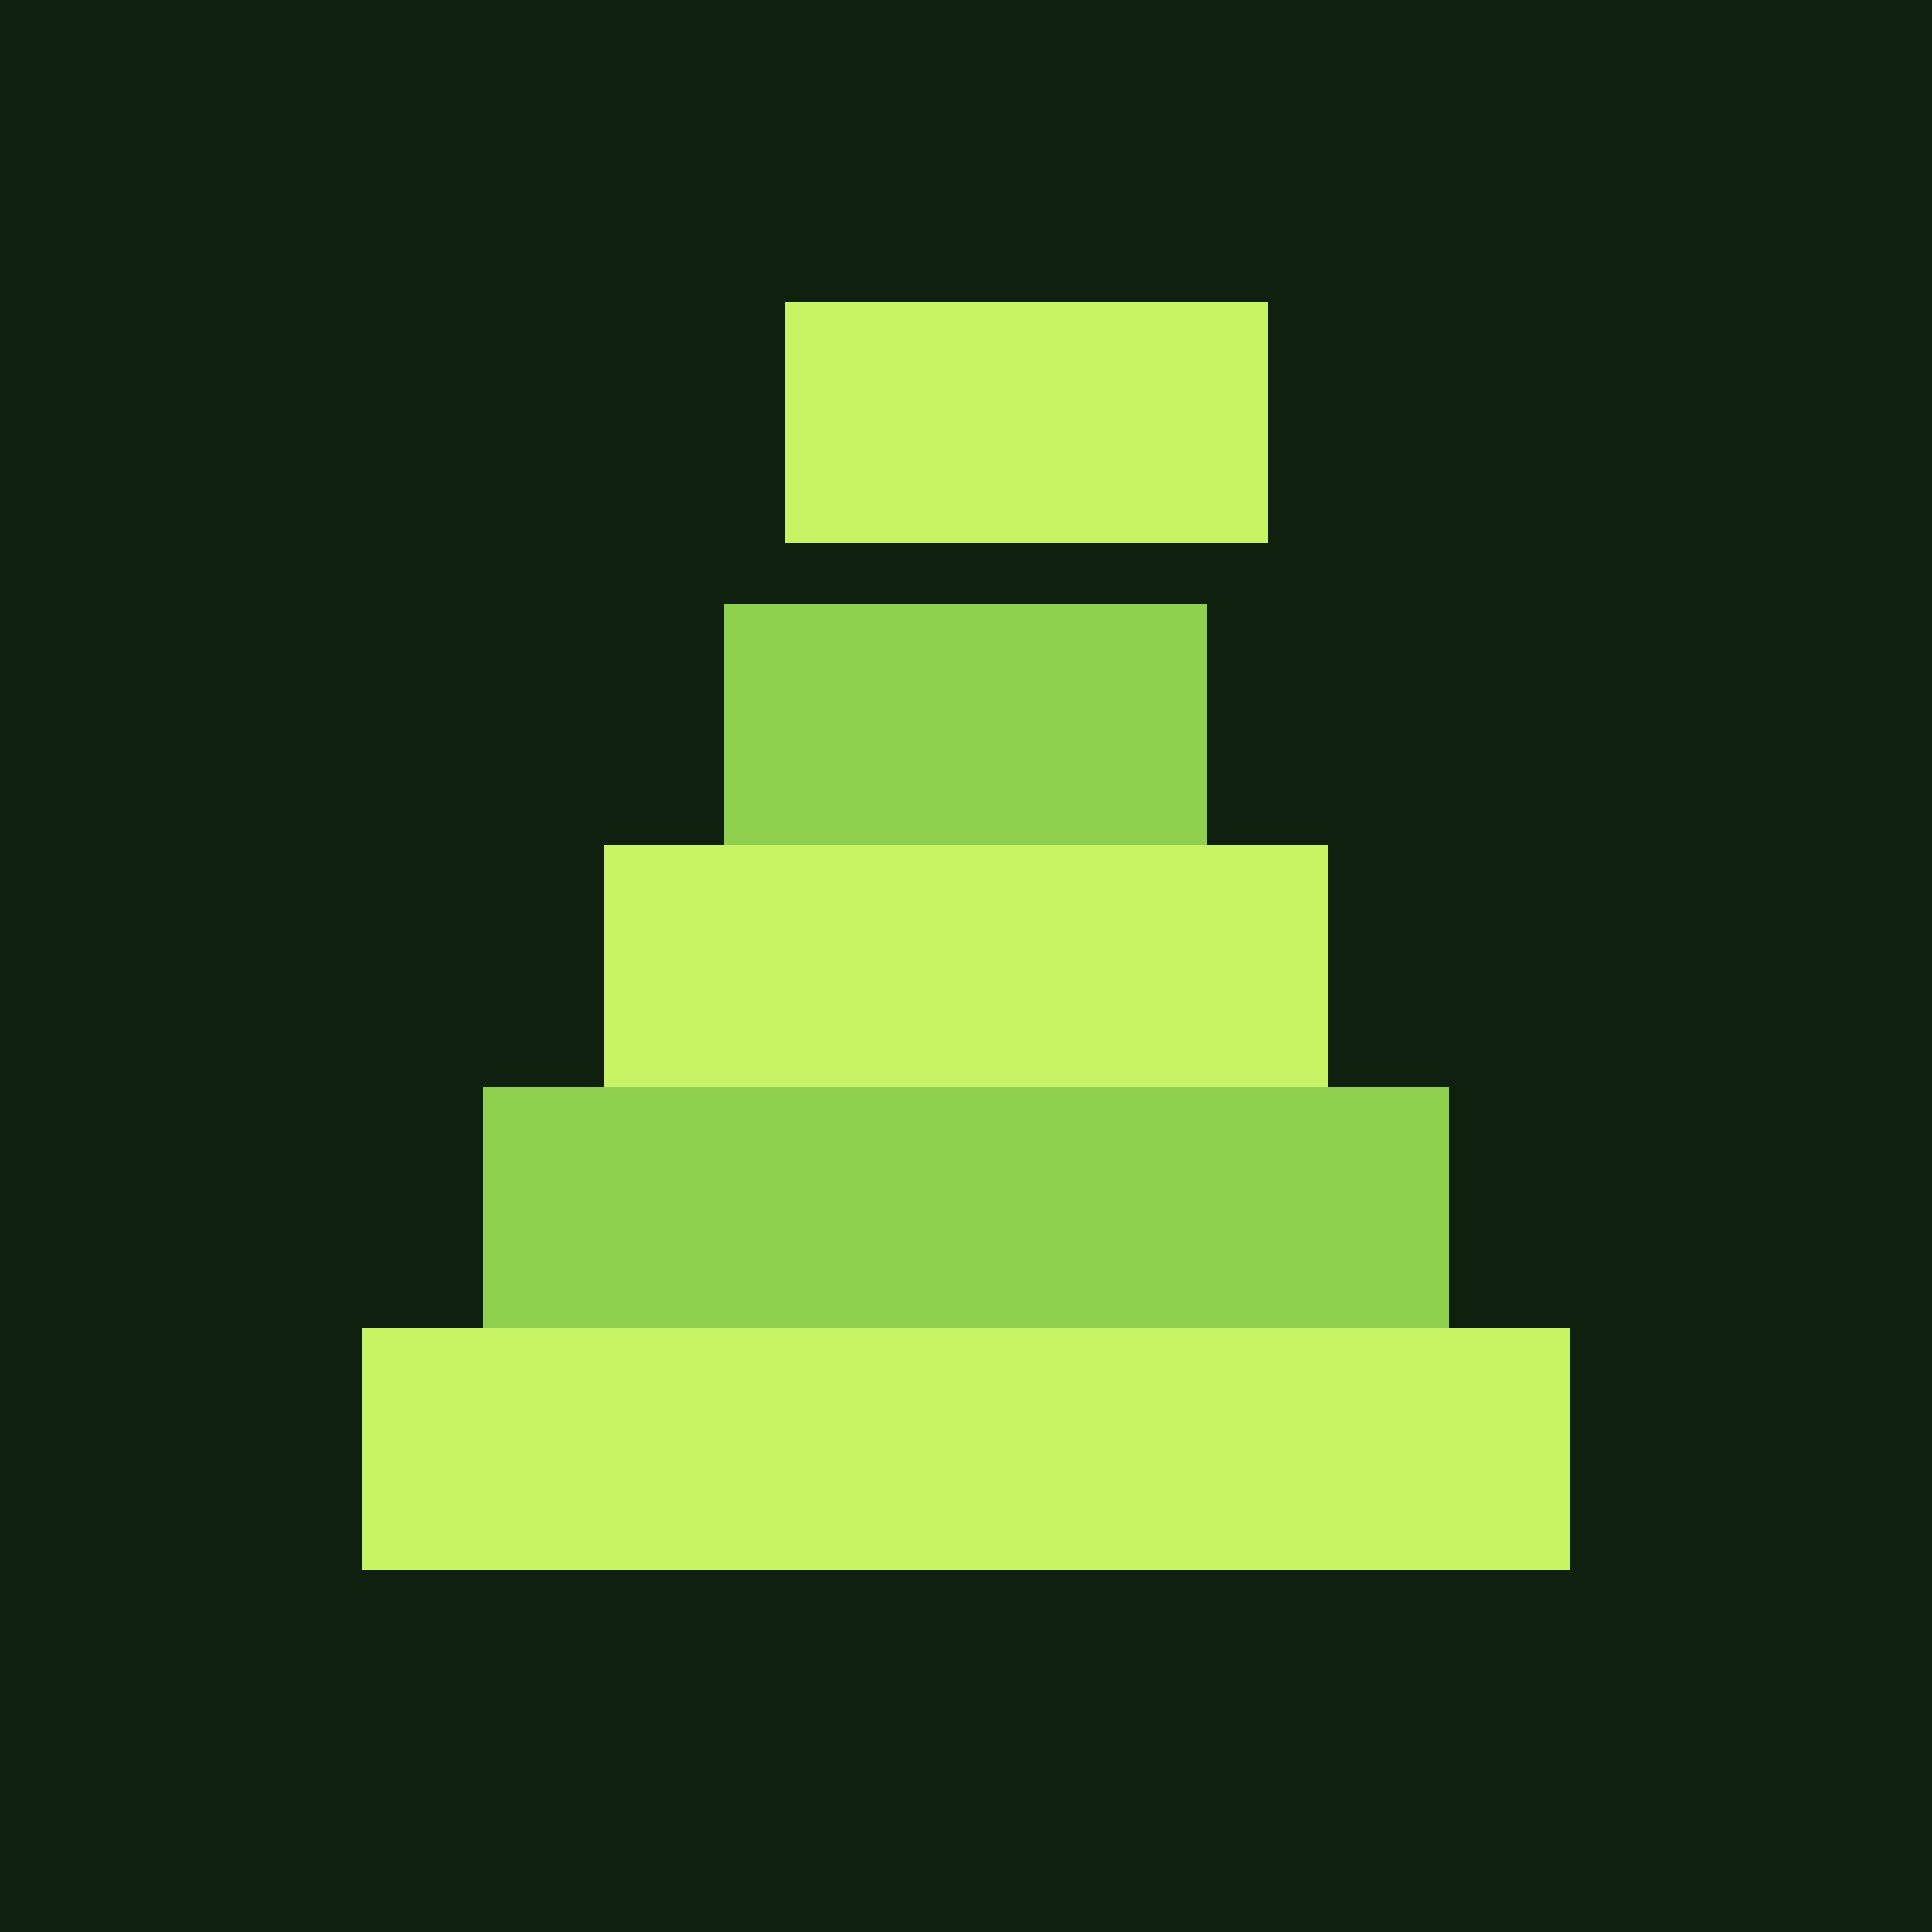
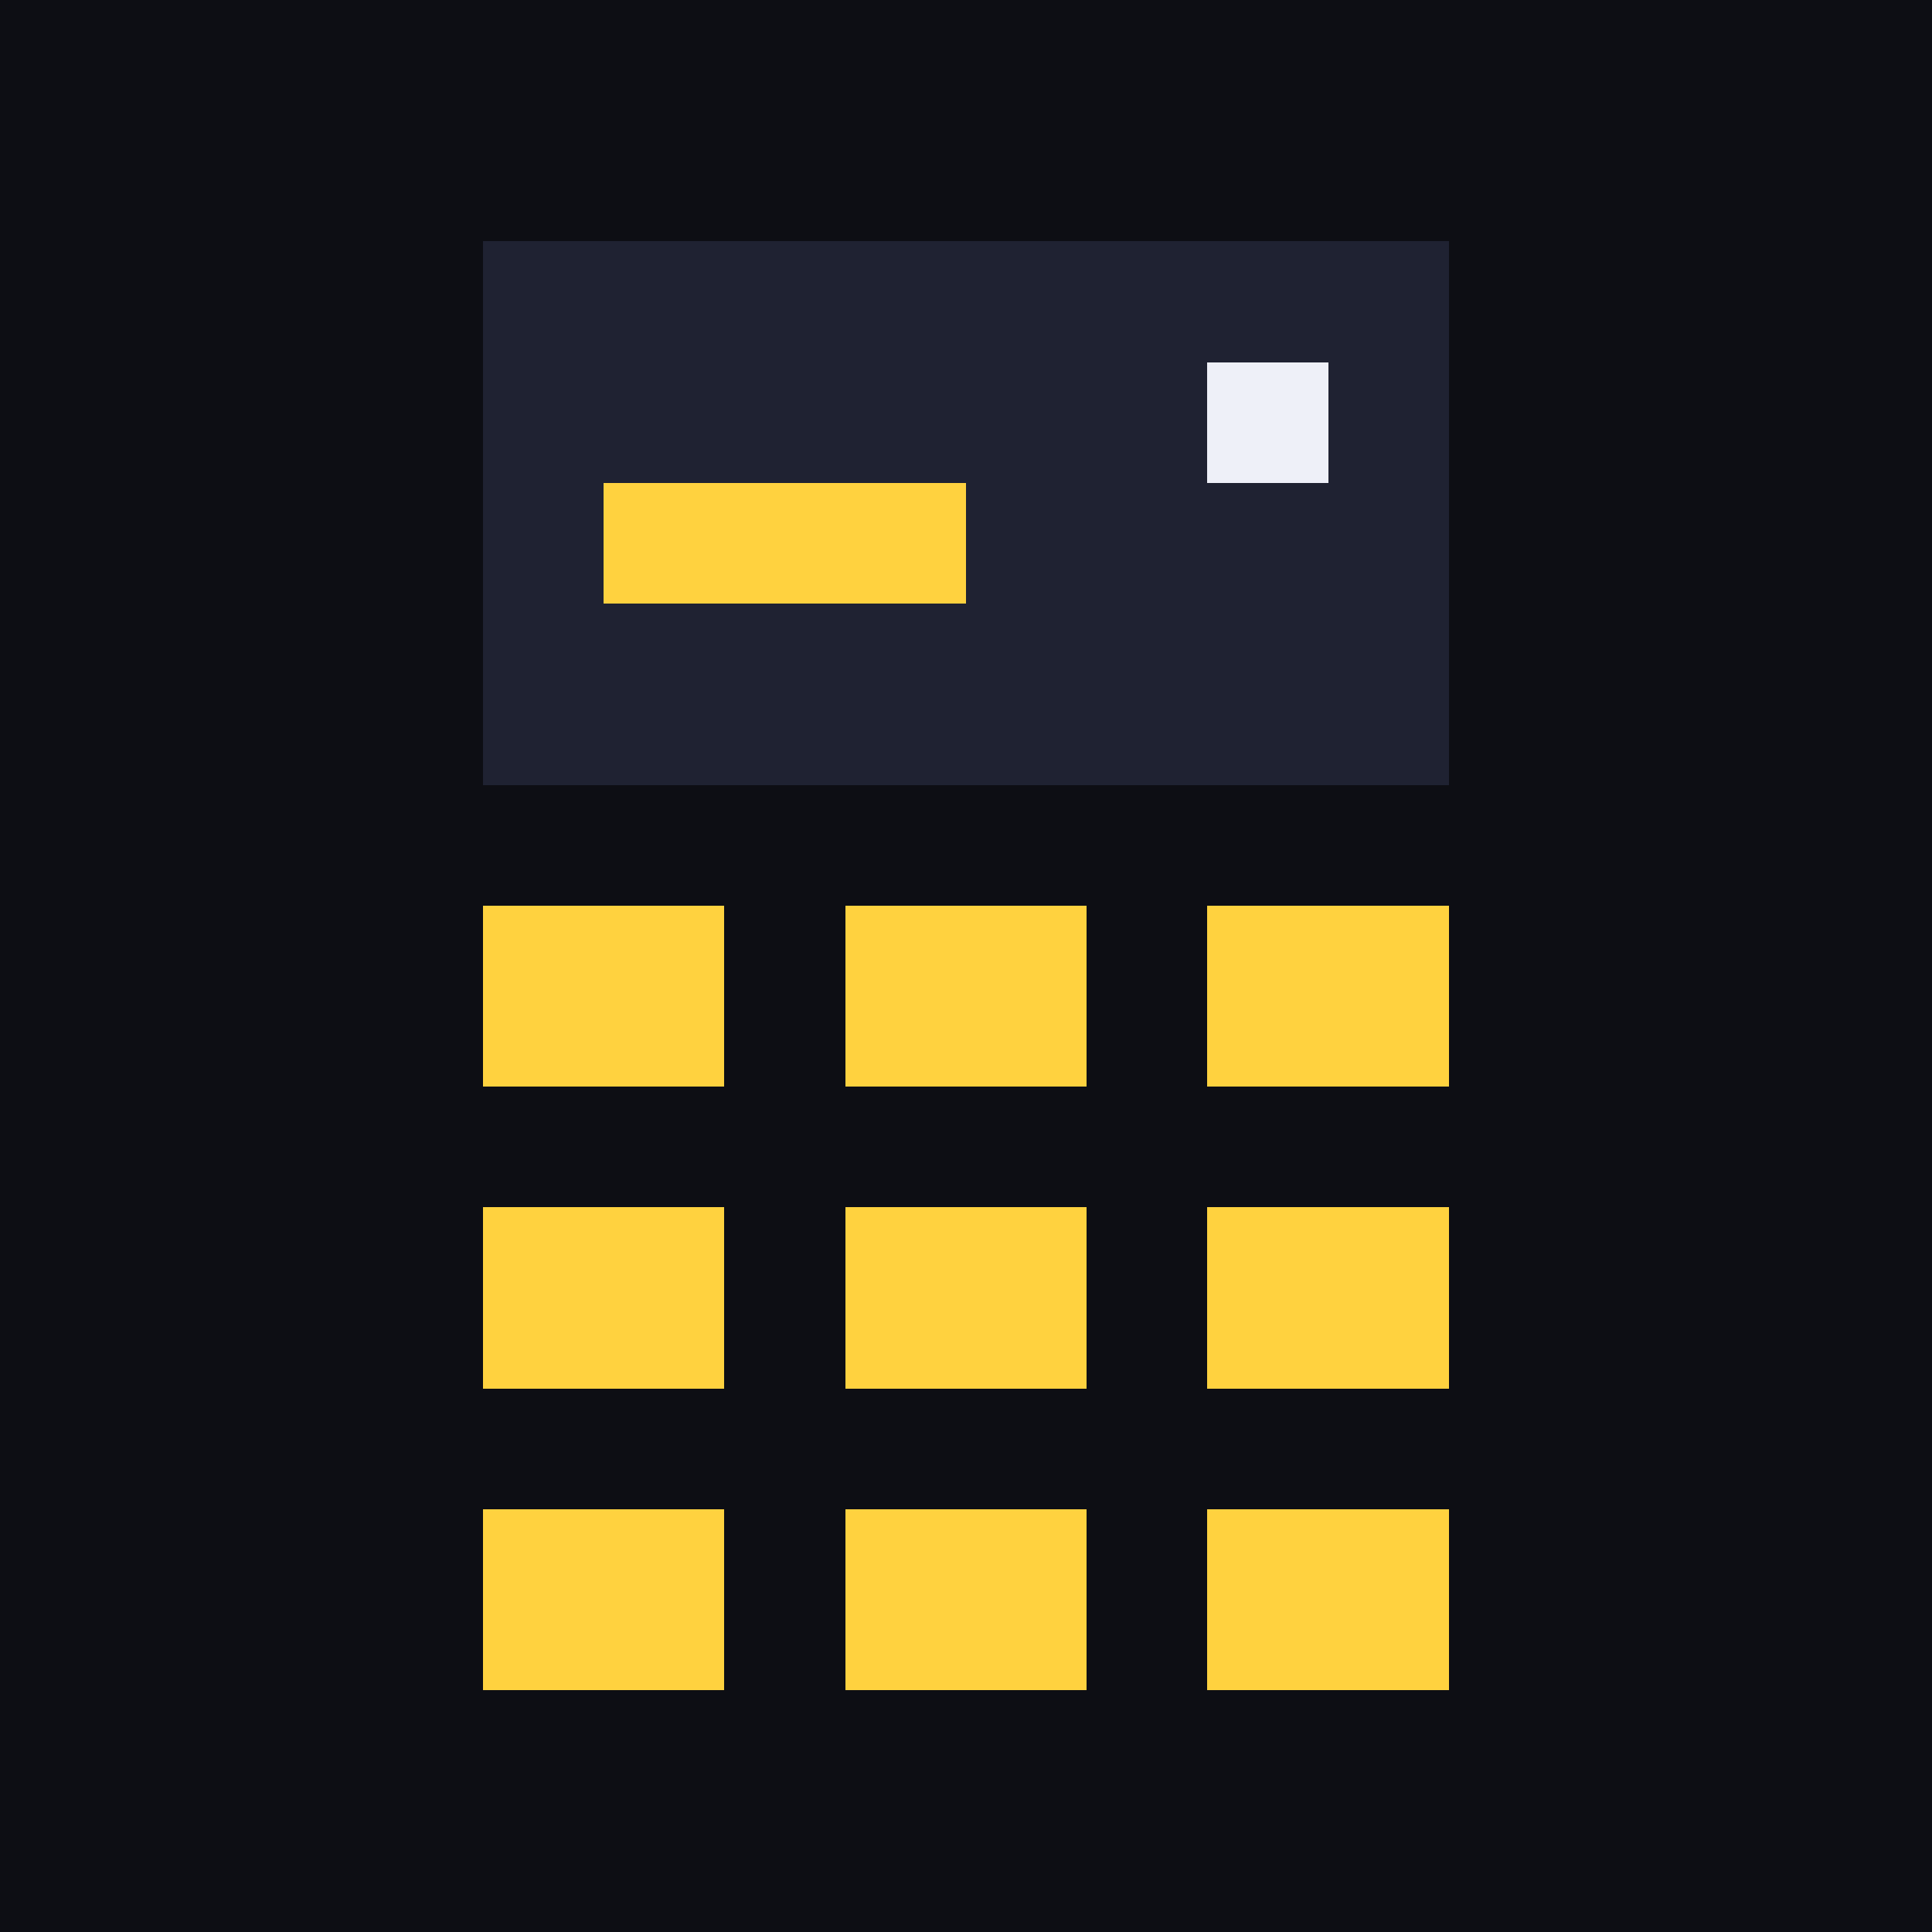
<svg xmlns="http://www.w3.org/2000/svg" viewBox="0 0 64 64" shape-rendering="crispEdges">
-   <rect width="64" height="64" fill="#10200f" />
-   <rect x="12" y="44" width="40" height="8" fill="#c7f464" />
-   <rect x="16" y="36" width="32" height="8" fill="#8fd14f" />
-   <rect x="20" y="28" width="24" height="8" fill="#c7f464" />
-   <rect x="24" y="20" width="16" height="8" fill="#8fd14f" />
-   <rect x="26" y="10" width="16" height="8" fill="#c7f464" />
+   <rect width="64" height="64" fill="#0d0e14" />
+   <rect x="16" y="8" width="32" height="18" fill="#1f2232" />
+   <rect x="20" y="16" width="4" height="4" fill="#ffd23f" />
+   <rect x="24" y="16" width="4" height="4" fill="#ffd23f" />
+   <rect x="28" y="16" width="4" height="4" fill="#ffd23f" />
+   <rect x="40" y="12" width="4" height="4" fill="#eef0f8" />
+   <g fill="#ffd23f">
+     <rect x="16" y="30" width="8" height="6" />
+     <rect x="28" y="30" width="8" height="6" />
+     <rect x="40" y="30" width="8" height="6" />
+     <rect x="16" y="40" width="8" height="6" />
+     <rect x="28" y="40" width="8" height="6" />
+     <rect x="40" y="40" width="8" height="6" />
+     <rect x="16" y="50" width="8" height="6" />
+     <rect x="28" y="50" width="8" height="6" />
+     <rect x="40" y="50" width="8" height="6" />
+   </g>
</svg>
